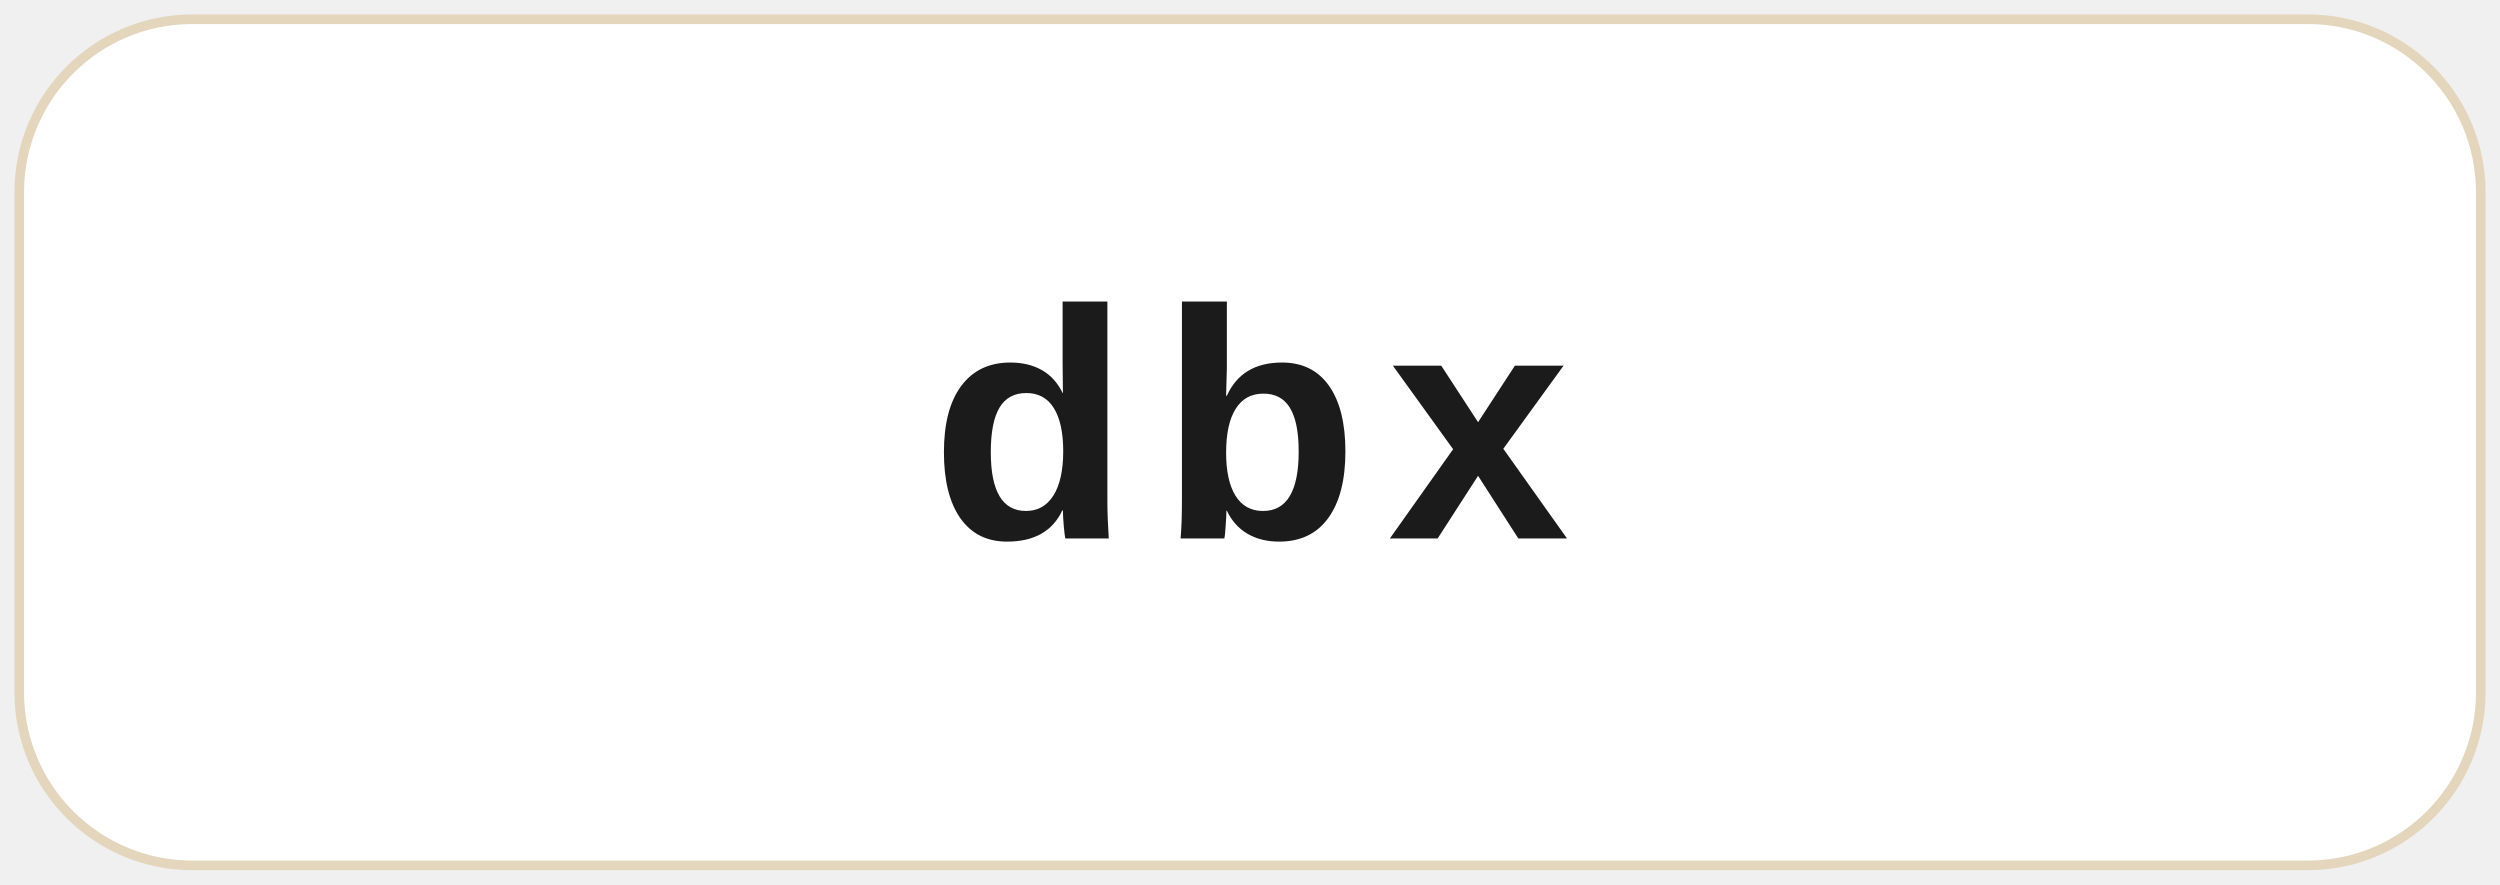
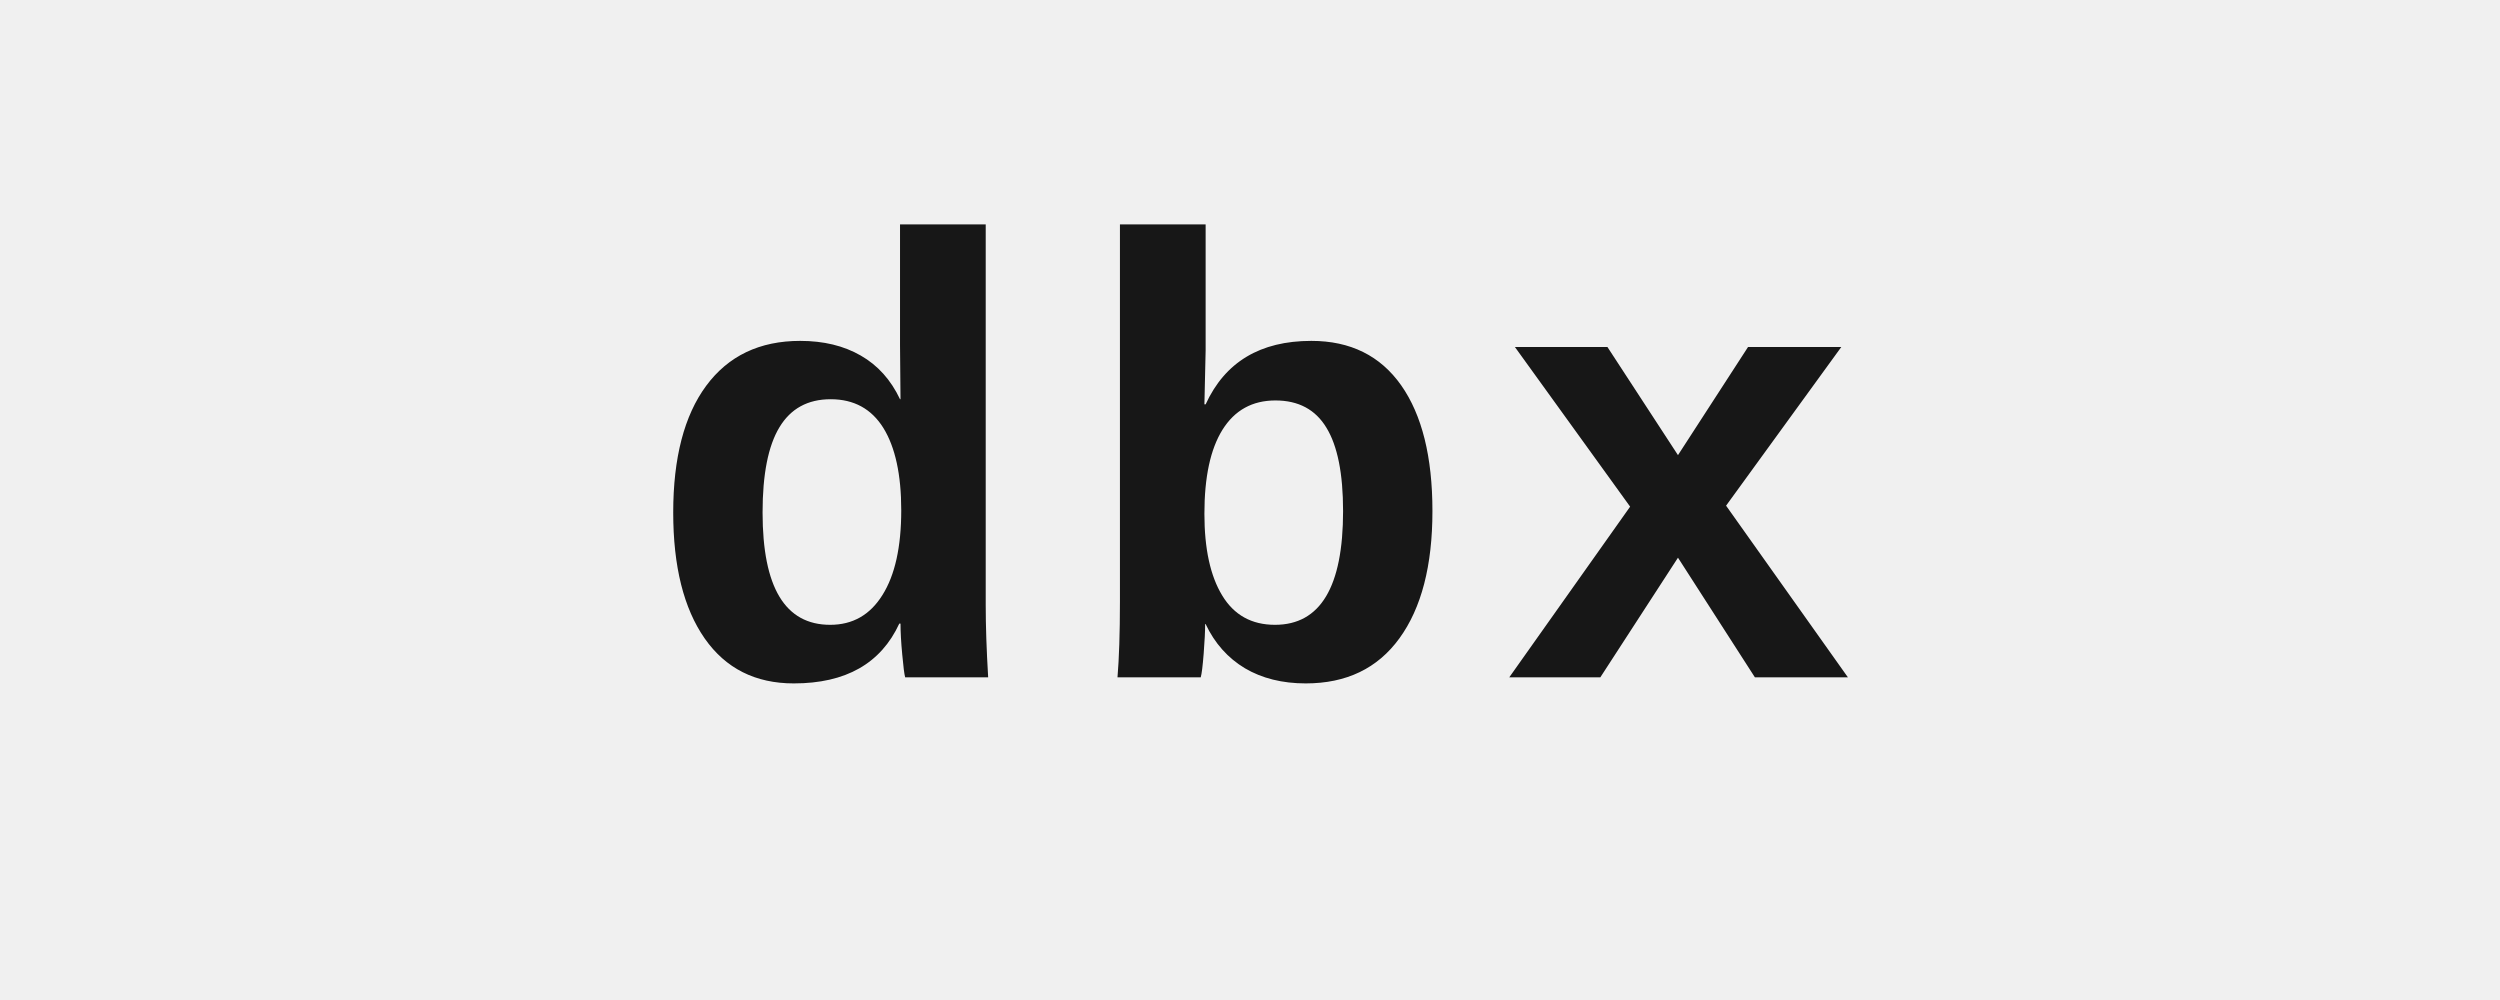
- <svg xmlns="http://www.w3.org/2000/svg" viewBox="0 0 260 92" role="img" aria-label="dbx logo">
-   <rect x="2" y="2" width="256" height="88" rx="18" fill="#ffffff" stroke="#e4d6bd" />
-   <text x="130" y="56" text-anchor="middle" font-family="Arial, Helvetica, sans-serif" font-size="34" font-weight="900" letter-spacing="3" fill="#1b1b1b">dbx</text>
+ <svg xmlns="http://www.w3.org/2000/svg" viewBox="0 0 160 64" role="img" aria-label="dbx">
+   <text x="80" y="32" text-anchor="middle" dominant-baseline="middle" font-family="'Arial Black', Arial, Helvetica, sans-serif" font-size="40" font-weight="900" fill="#171717" letter-spacing="3">dbx</text>
</svg>
